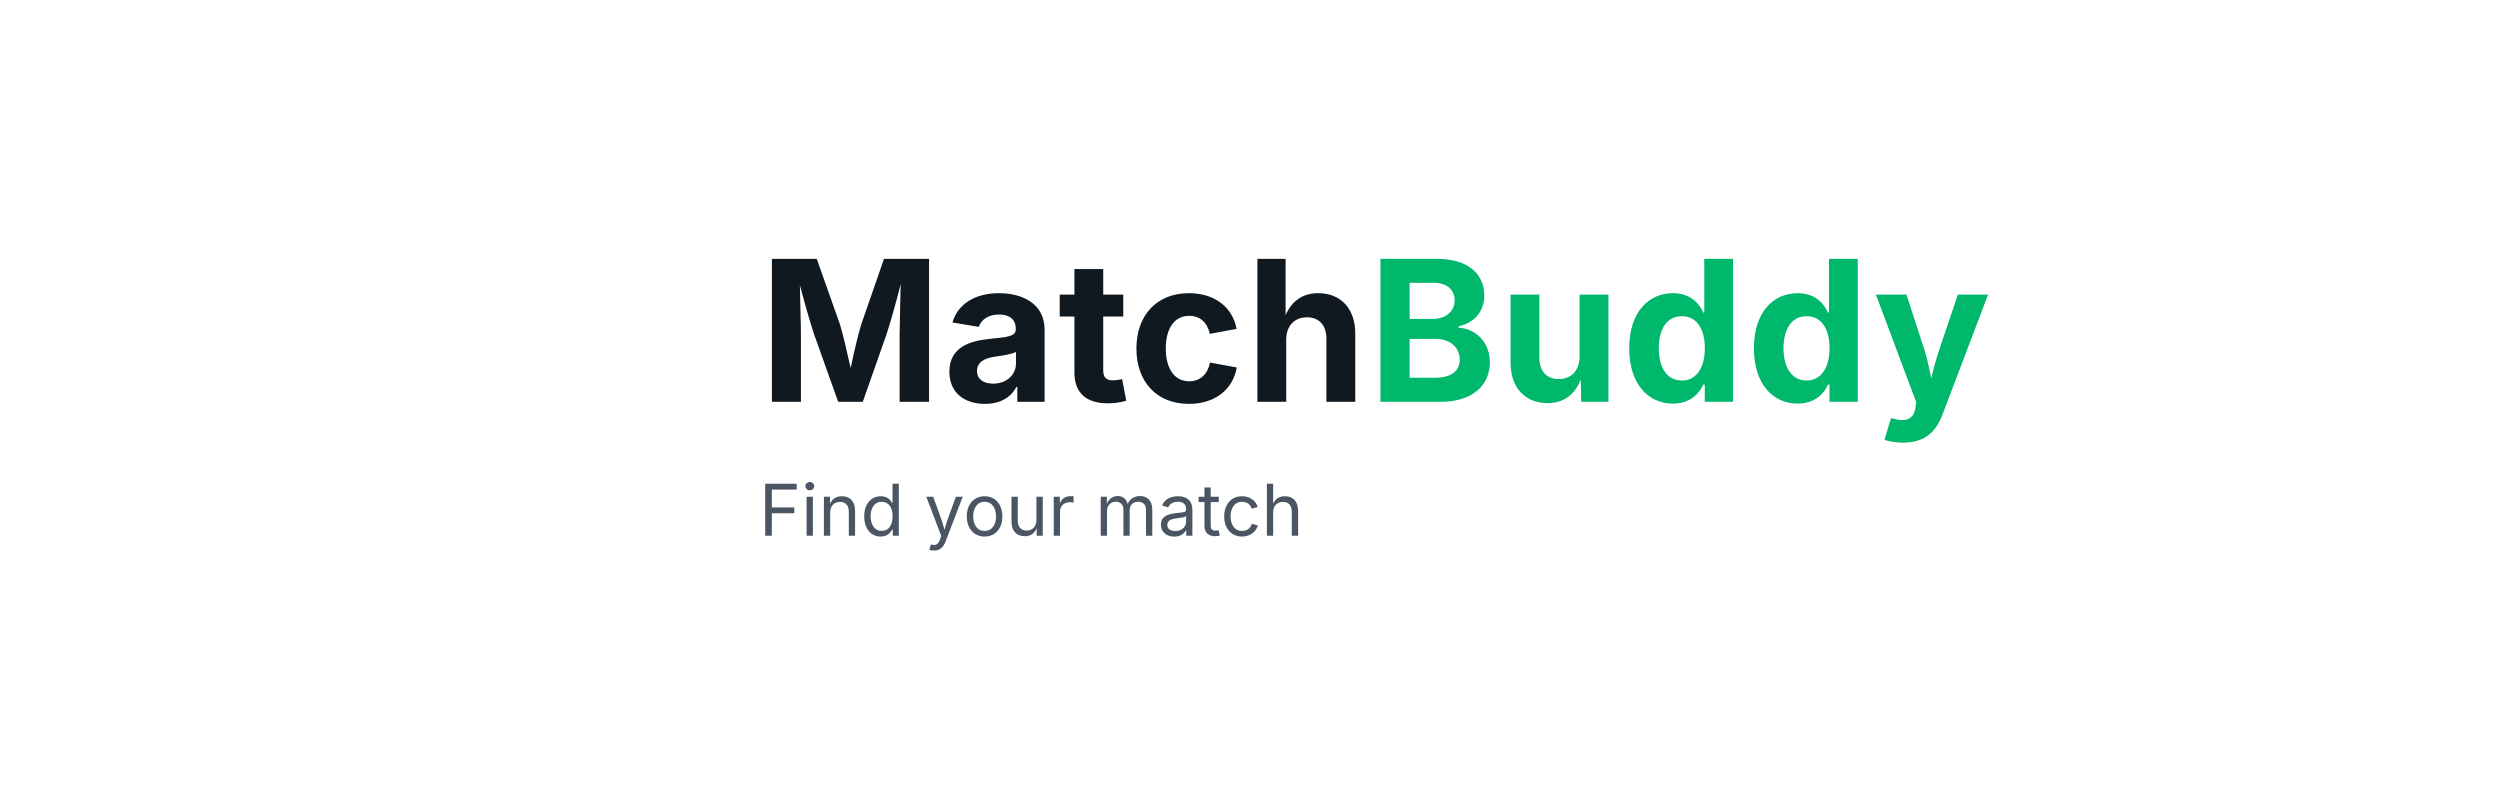
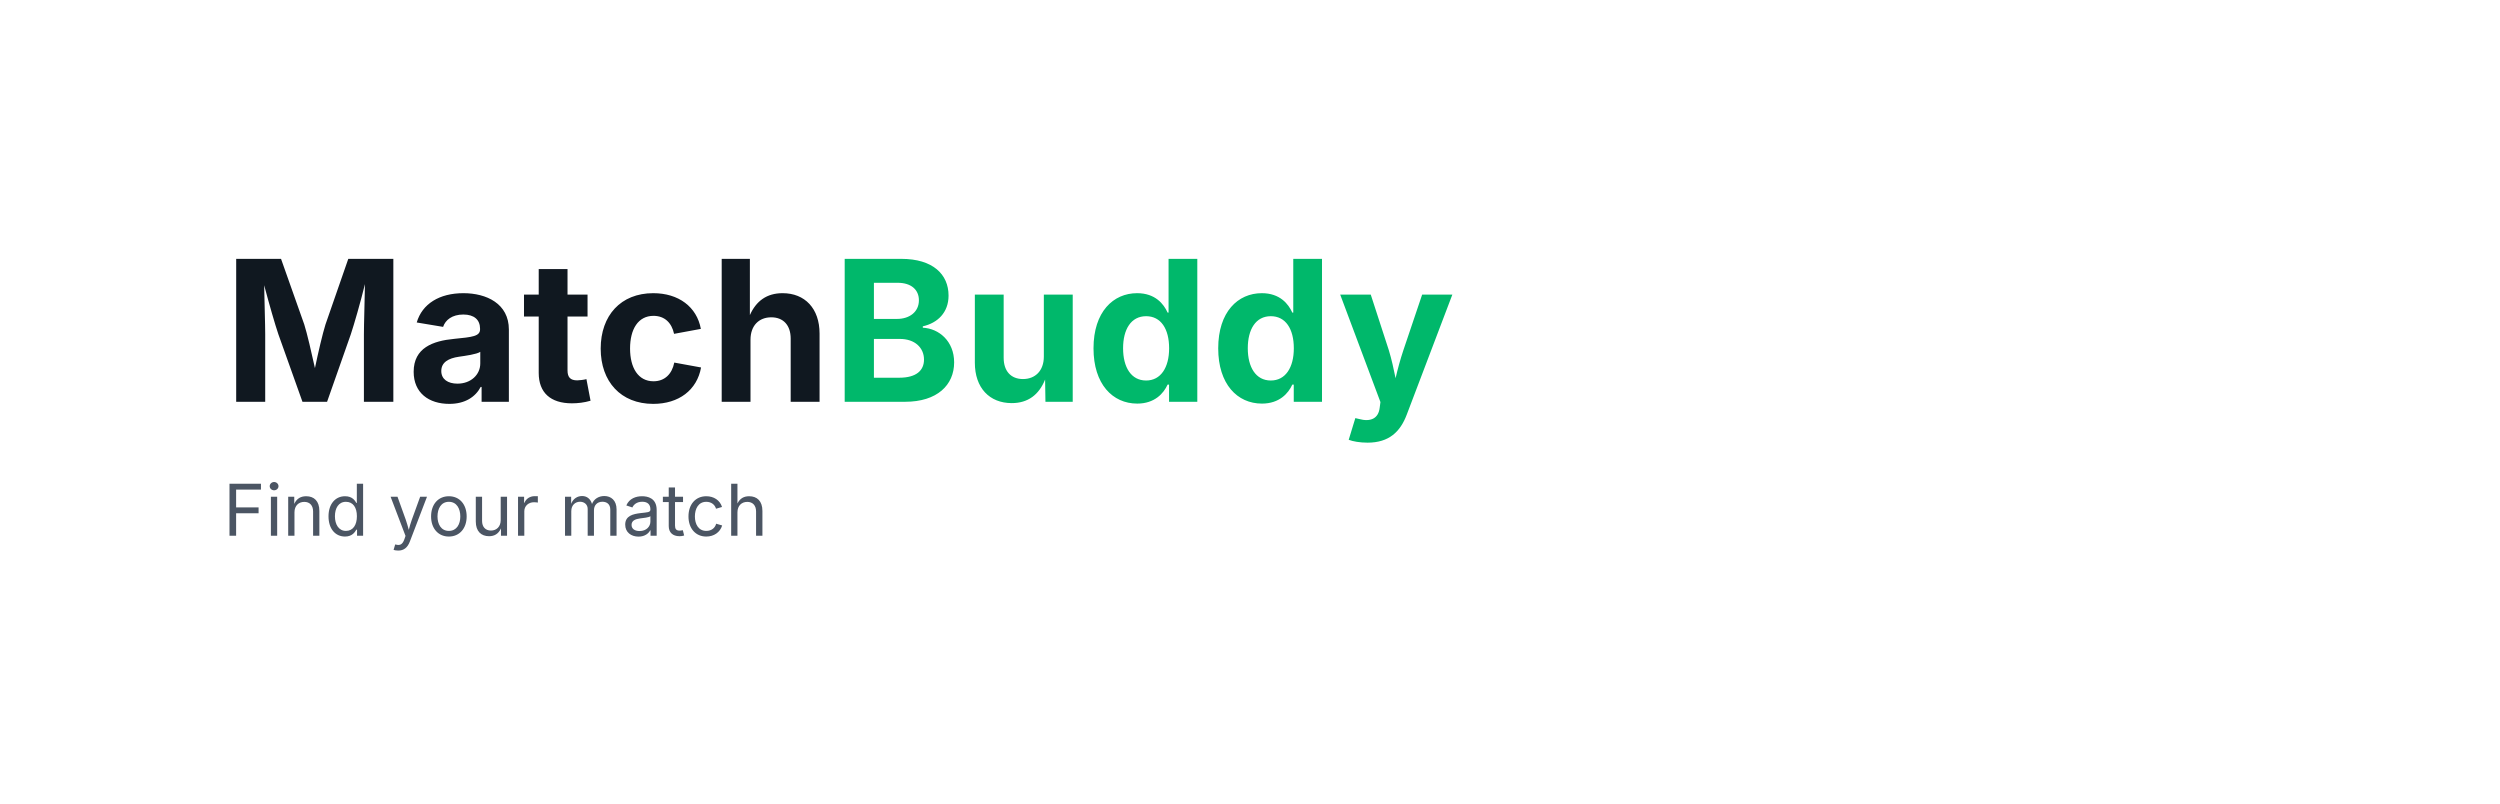
<svg xmlns="http://www.w3.org/2000/svg" width="560" height="180" viewBox="0 0 560 180" role="img" aria-labelledby="title desc">
  <defs>
    <linearGradient id="gH" x1="0" y1="0" x2="1" y2="1">
      <stop offset="0%" stop-color="#00B86B" />
      <stop offset="100%" stop-color="#00985A" />
    </linearGradient>
  </defs>
-   <g transform="translate(170,50)">
+   <g transform="translate(50,50)">
    <text x="0" y="40" font-family="Poppins, Inter, system-ui, -apple-system, Segoe UI, Roboto, Arial, sans-serif" font-size="44" font-weight="700" fill="#101820" letter-spacing="0.2">
      Match<tspan fill="#00B86B">Buddy</tspan>
    </text>
    <text x="0" y="70" font-family="Inter, system-ui, -apple-system, Segoe UI, Roboto, Arial, sans-serif" font-size="16" fill="#4B5563">
      Find your match
    </text>
  </g>
</svg>
